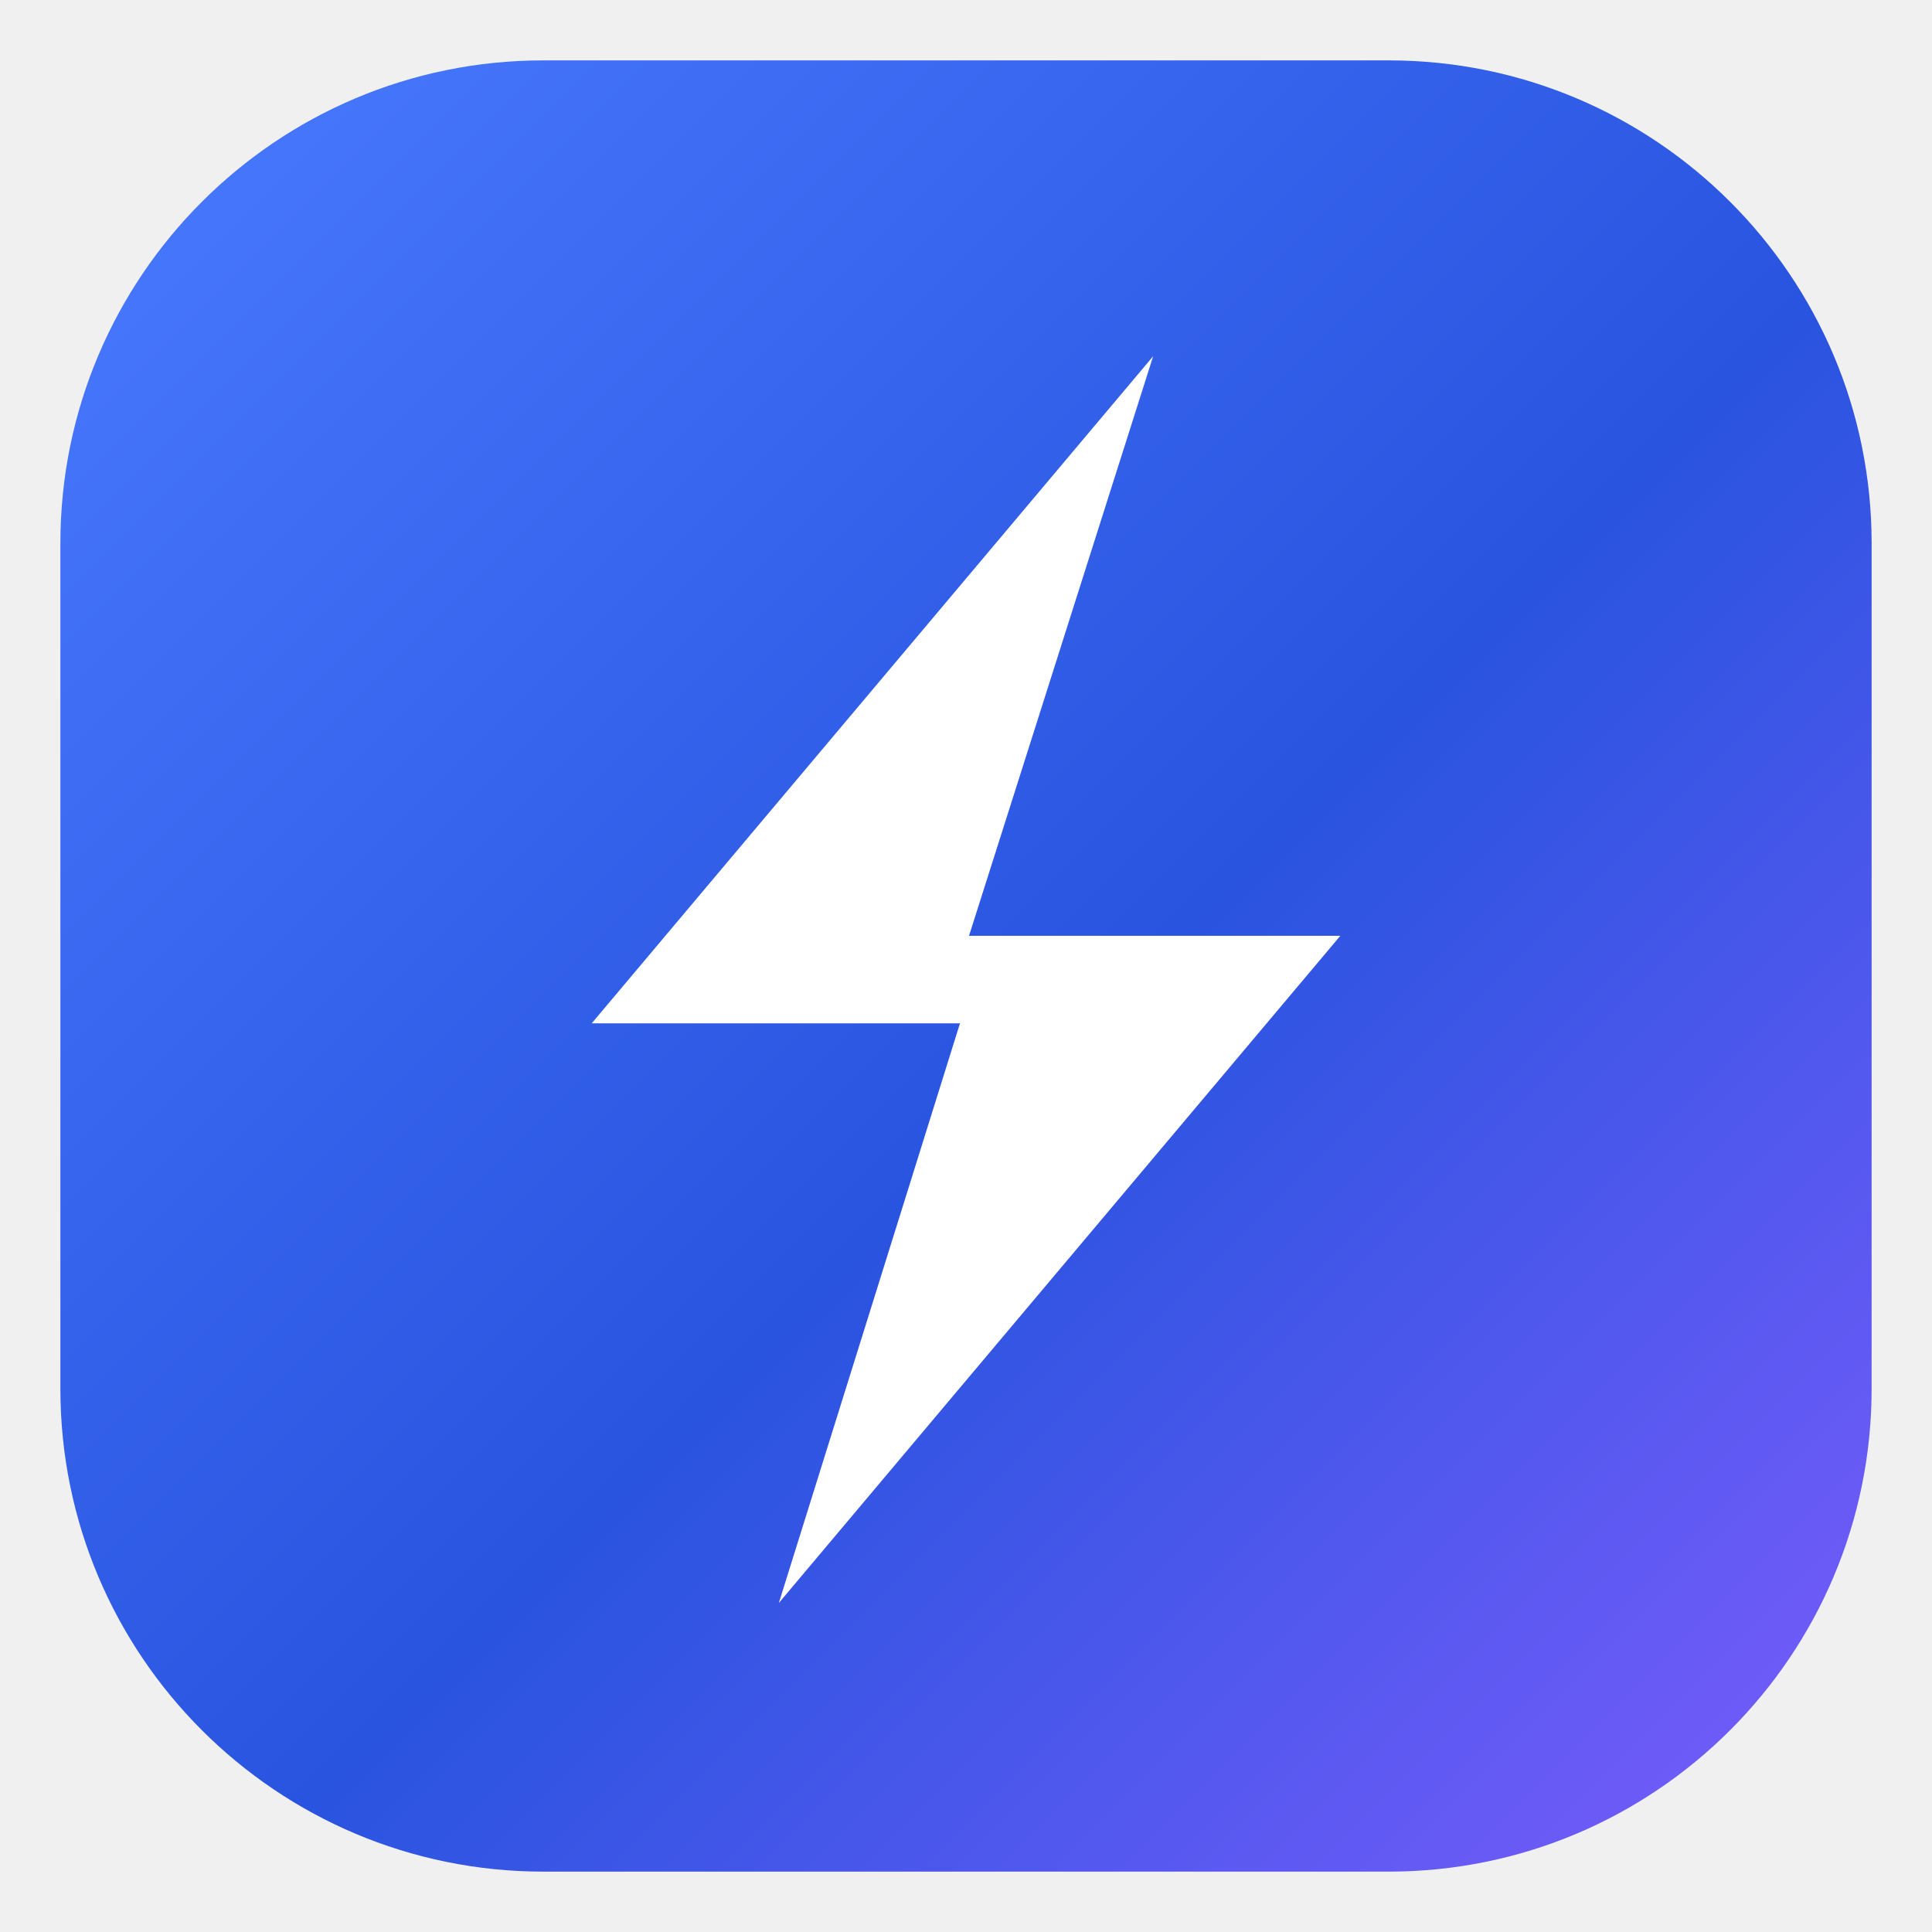
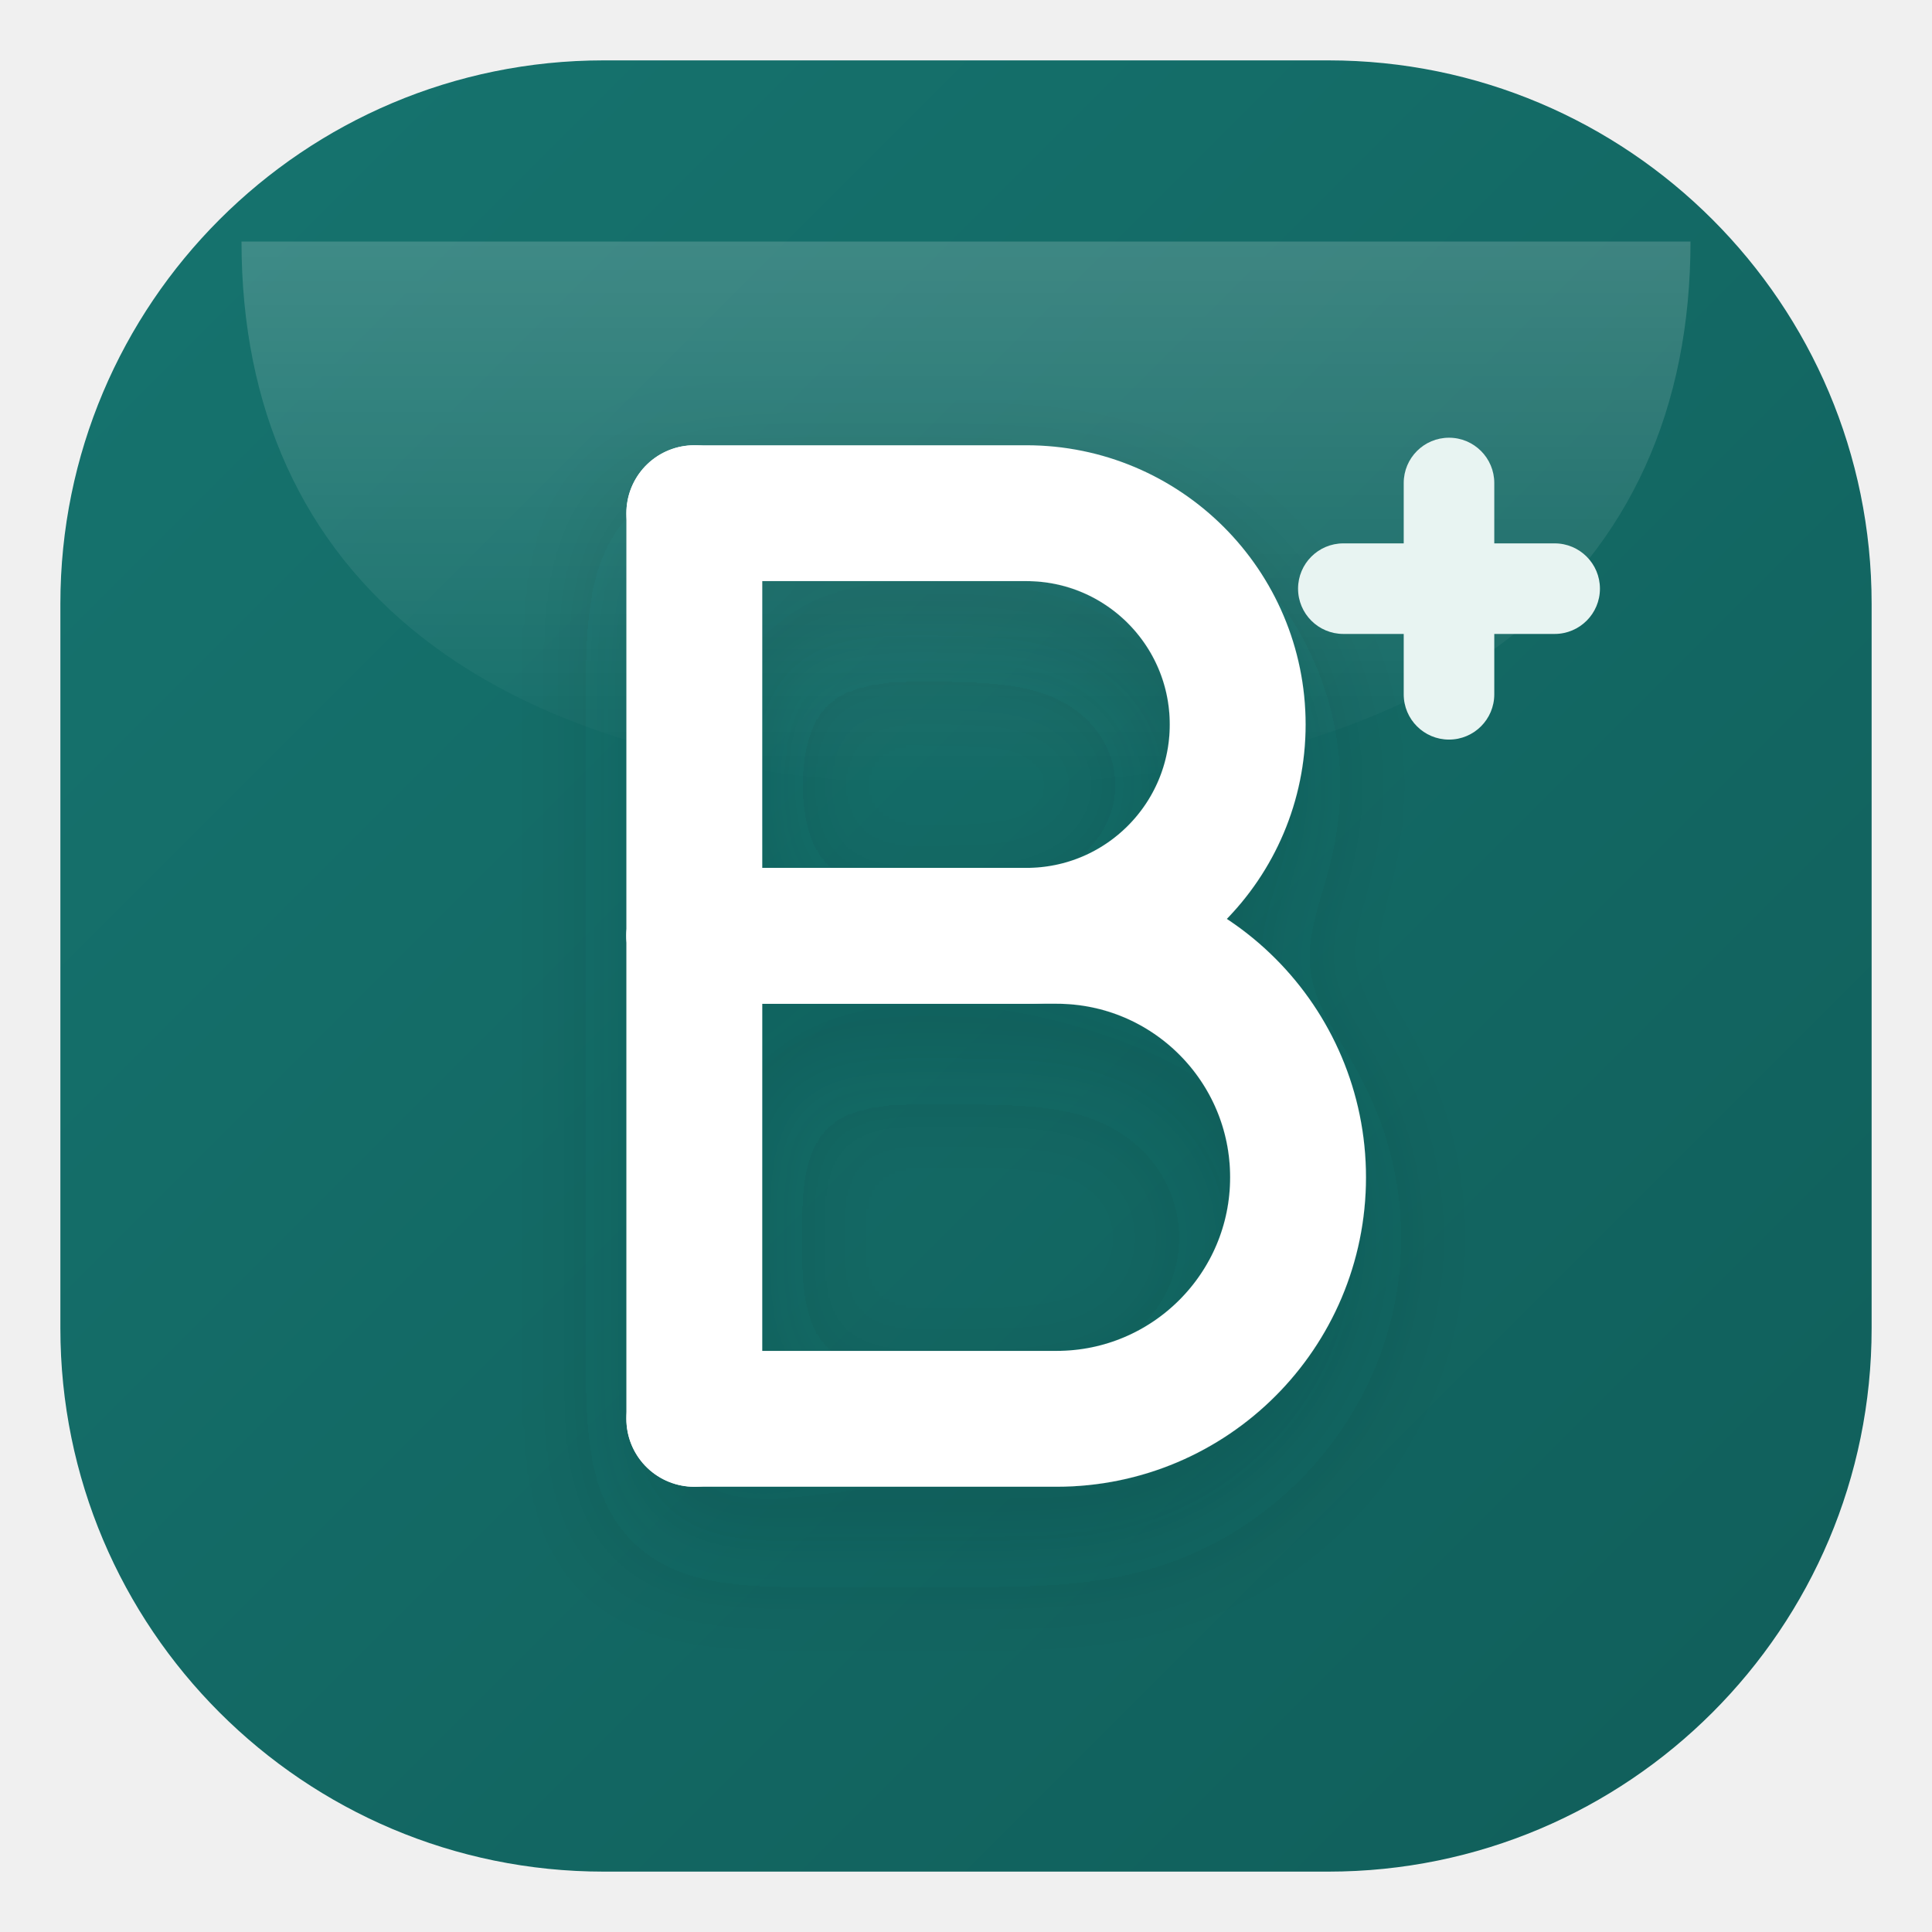
<svg xmlns="http://www.w3.org/2000/svg" viewBox="0 0 64 64">
  <defs>
-     <linearGradient id="brandGrad" x1="0" y1="0" x2="1" y2="1">
-       <stop offset="0" stop-color="#4A7BFF" />
-       <stop offset="0.55" stop-color="#2954E0" />
-       <stop offset="1" stop-color="#7C5CFC" />
+     <linearGradient id="bg" x1="0" y1="0" x2="1" y2="1">
+       <stop offset="0%" stop-color="#16746f" />
+       <stop offset="100%" stop-color="#105e5a" />
    </linearGradient>
+     <linearGradient id="shine" x1="0" y1="0" x2="0" y2="1">
+       <stop offset="0%" stop-color="#ffffff" stop-opacity=".18" />
+       <stop offset="100%" stop-color="#ffffff" stop-opacity="0" />
+     </linearGradient>
+     <filter id="shadow" x="-40%" y="-40%" width="180%" height="180%">
+       <feDropShadow dx="0" dy="2" stdDeviation="2" flood-color="#083c39" flood-opacity=".18" />
+     </filter>
  </defs>
-   <rect x="2" y="2" width="60" height="60" rx="16" fill="url(#brandGrad)" />
-   <path d="M38.2 11.8 19.6 33.9h12.2l-6 19.2 18.6-22.1H32.1l6.1-19.2Z" fill="#ffffff" />
+   <rect x="2" y="2" width="60" height="60" rx="18" fill="url(#bg)" />
+   <path d="M8 8h48c0 11-8 18-24 18S8 19 8 8z" fill="url(#shine)" />
+   <g fill="none" stroke="#fff" stroke-width="4.5" stroke-linecap="round" stroke-linejoin="round" filter="url(#shadow)">
+     <path d="M23 17v30" />
+     <path d="M23 17h11a7 7 0 010 14H23" />
+     <path d="M23 31h12a8 8 0 010 16H23" />
+   </g>
+   <g fill="#E8F4F2">
+     <rect x="43" y="18" width="10" height="3" rx="1.5" />
+     <rect x="46.5" y="14.5" width="3" height="10" rx="1.5" />
+   </g>
</svg>
